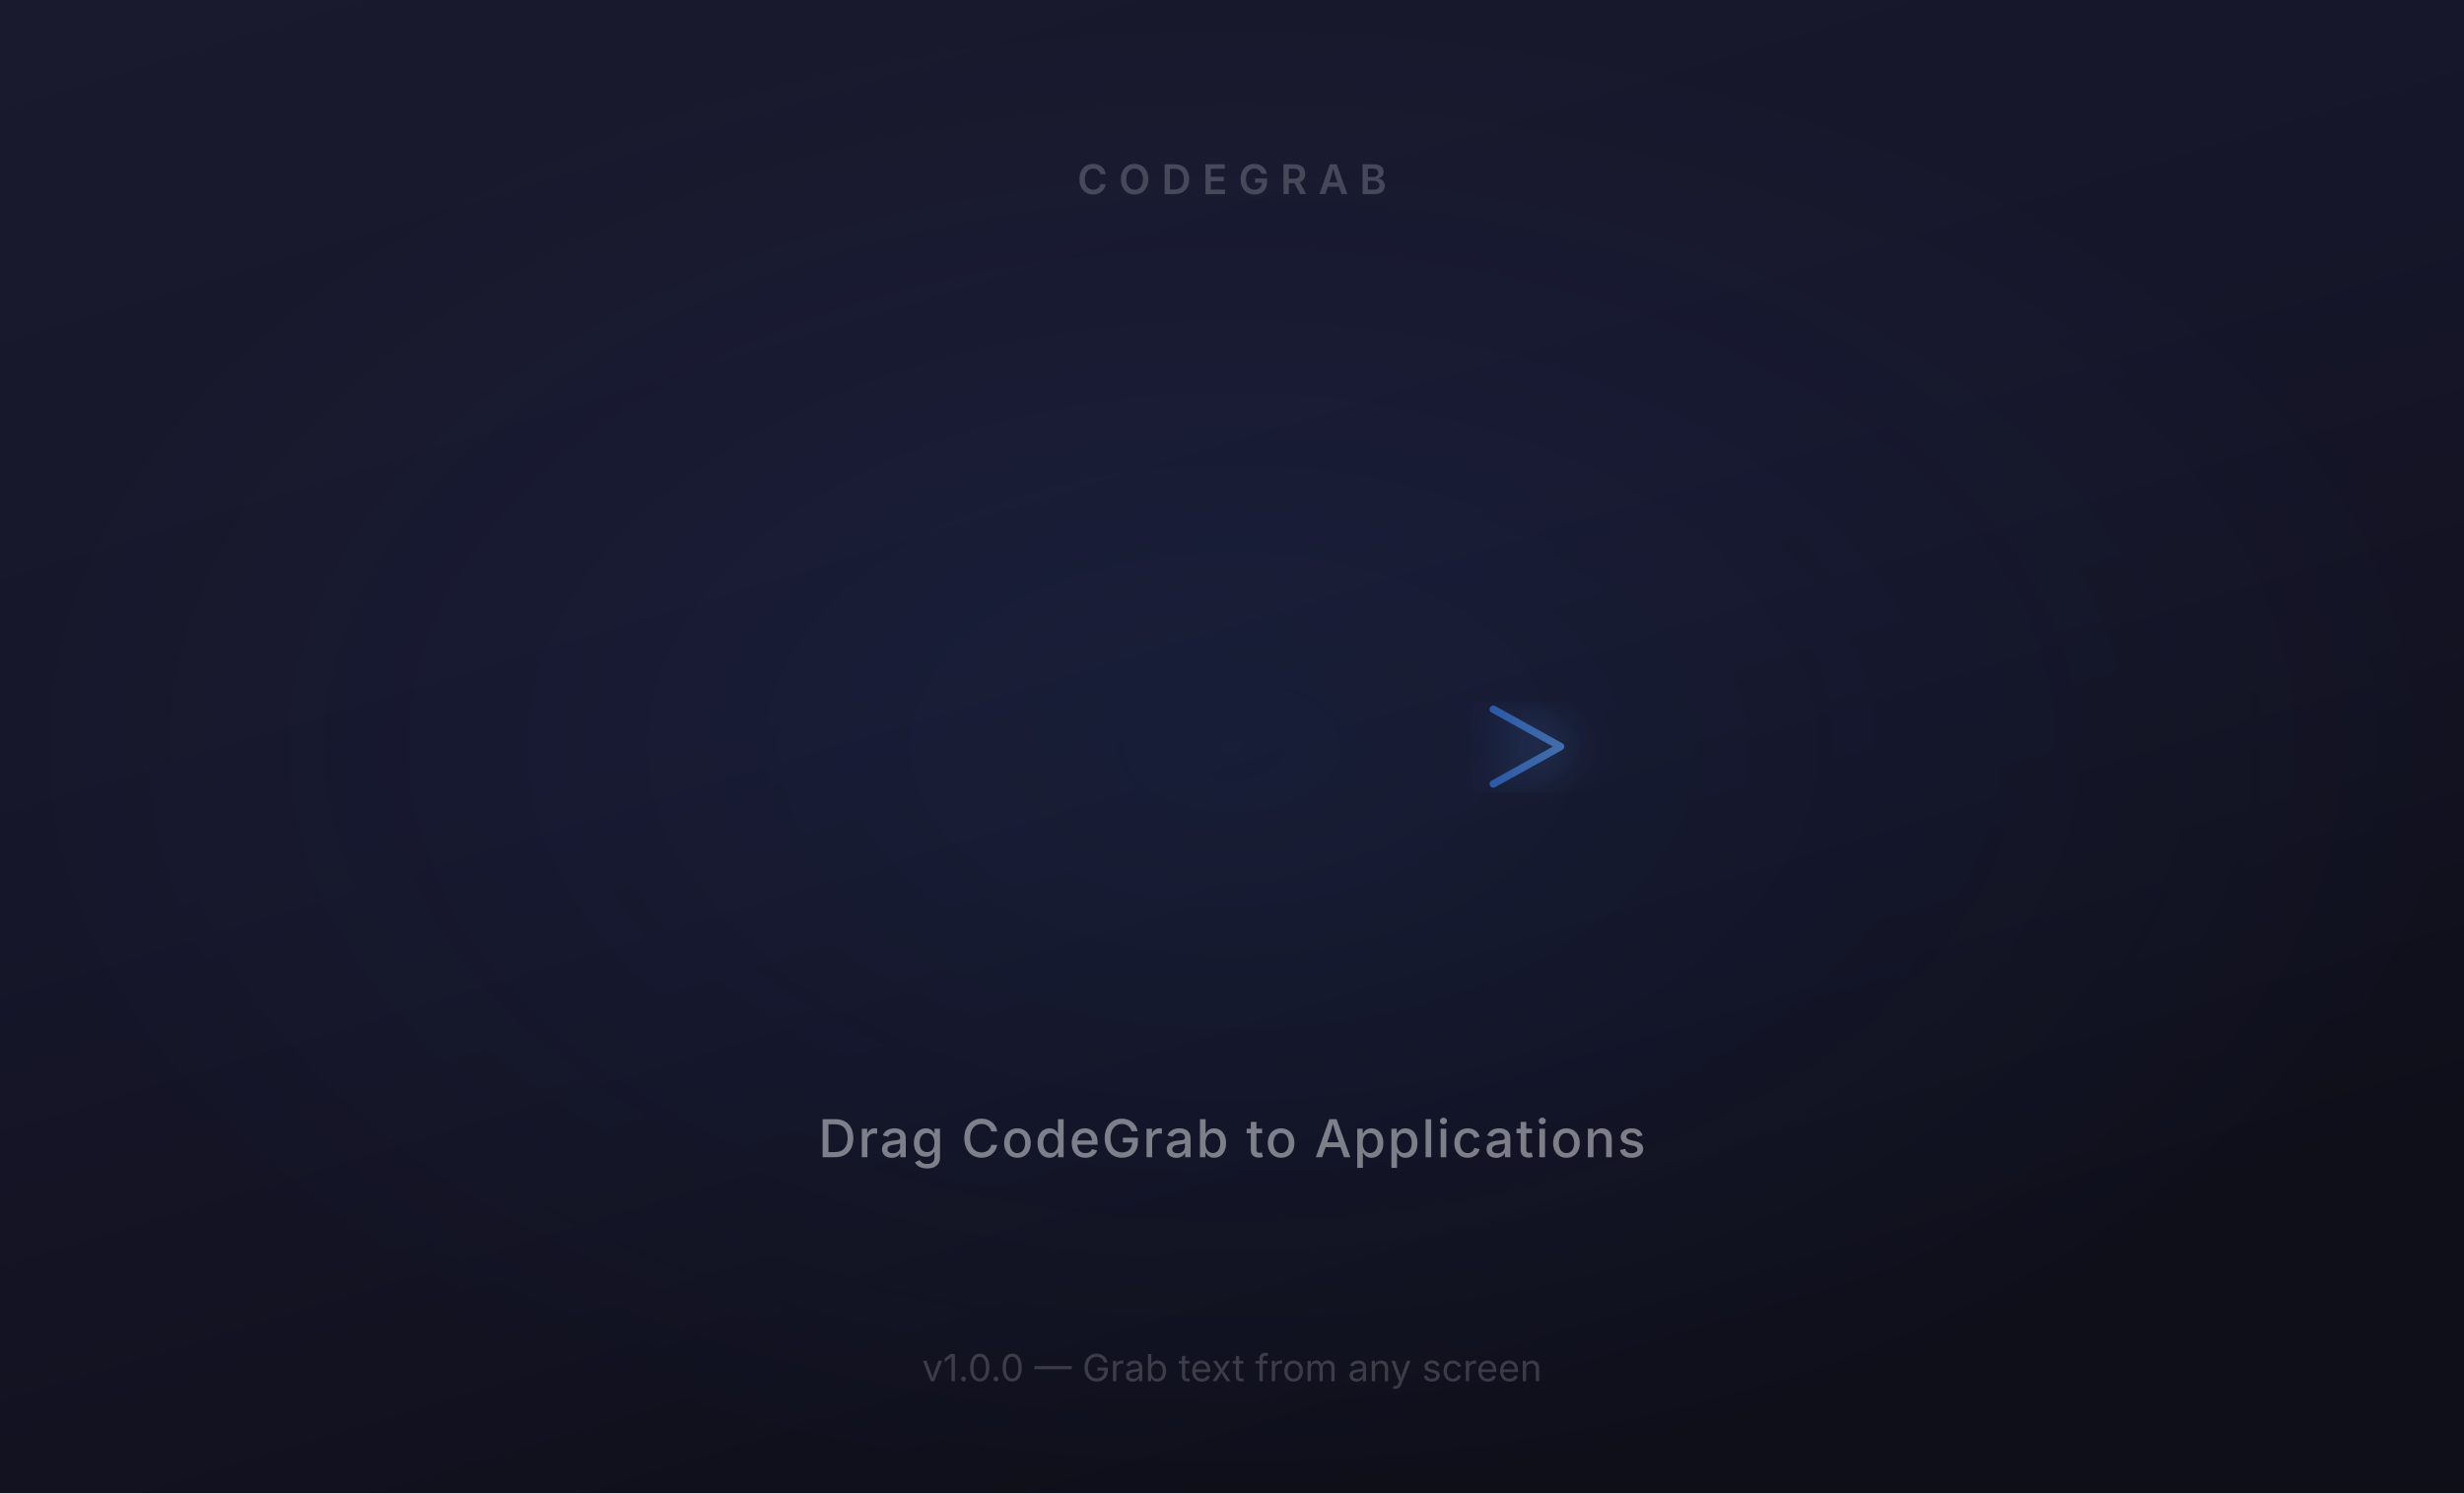
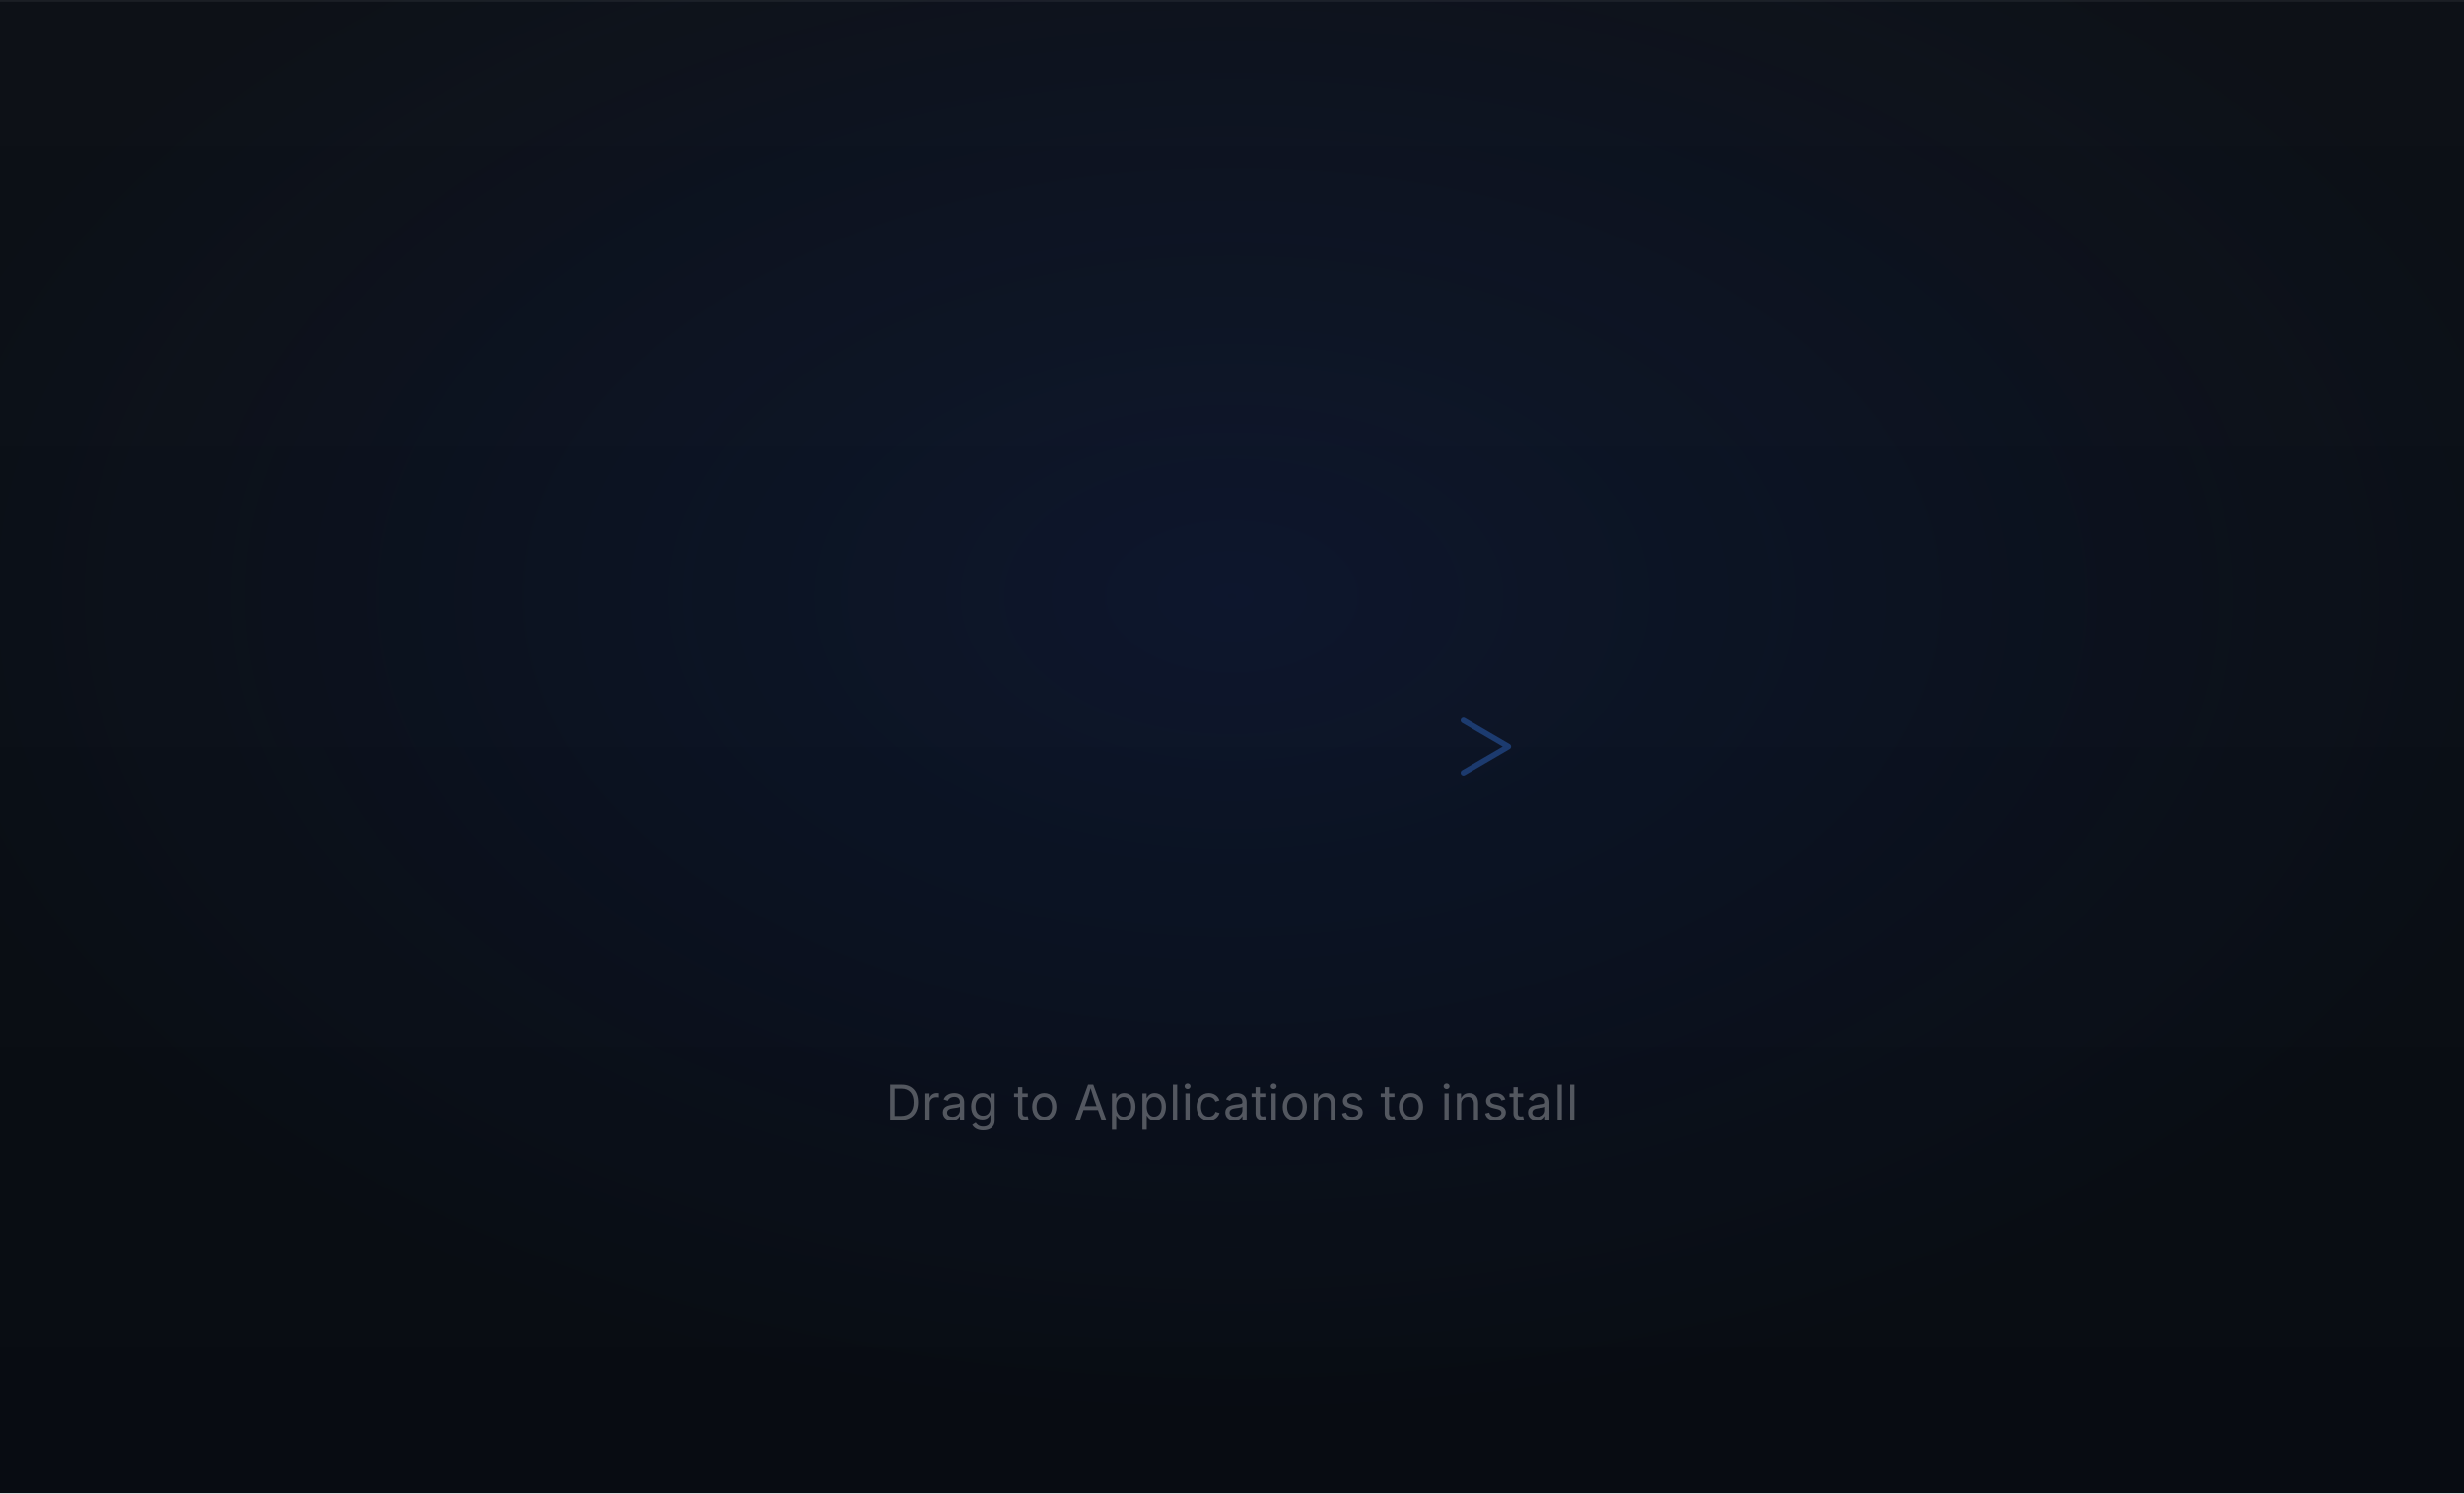
<svg xmlns="http://www.w3.org/2000/svg" width="660" height="400">
  <defs>
-     <linearGradient id="bg" x1="0" y1="0" x2="0.5" y2="1">
-       <stop offset="0%" stop-color="#1a1a2e" />
-       <stop offset="50%" stop-color="#16162a" />
-       <stop offset="100%" stop-color="#0f0f1a" />
+     <linearGradient id="bg" x1="0" y1="0" x2="0" y2="1">
+       <stop offset="0%" stop-color="#0d1117" />
+       <stop offset="100%" stop-color="#080c12" />
    </linearGradient>
-     <linearGradient id="accent" x1="0" y1="0" x2="1" y2="0">
-       <stop offset="0%" stop-color="#3b82f6" />
-       <stop offset="100%" stop-color="#60a5fa" />
+     <radialGradient id="spotlight" cx="50%" cy="40%" r="55%">
+       <stop offset="0%" stop-color="#1d4ed8" stop-opacity="0.12" />
+       <stop offset="100%" stop-color="#1d4ed8" stop-opacity="0" />
+     </radialGradient>
+     <linearGradient id="arrow-grad" x1="0" y1="0" x2="1" y2="0">
+       <stop offset="0%" stop-color="#3b82f6" stop-opacity="0.5" />
+       <stop offset="100%" stop-color="#3b82f6" stop-opacity="0.15" />
    </linearGradient>
-     <filter id="glow">
-       <feGaussianBlur stdDeviation="6" result="blur" />
-       <feMerge>
-         <feMergeNode in="blur" />
-         <feMergeNode in="SourceGraphic" />
-       </feMerge>
+     <filter id="soft">
+       <feGaussianBlur stdDeviation="1.5" />
    </filter>
-     <radialGradient id="centerGlow" cx="0.5" cy="0.5" r="0.5">
-       <stop offset="0%" stop-color="rgba(59,130,246,0.08)" />
-       <stop offset="100%" stop-color="rgba(59,130,246,0)" />
-     </radialGradient>
  </defs>
  <rect width="660" height="400" fill="url(#bg)" />
-   <rect width="660" height="400" fill="url(#centerGlow)" />
-   <g filter="url(#glow)" opacity="0.6">
-     <line x1="240" y1="200" x2="410" y2="200" stroke="url(#accent)" stroke-width="2" stroke-linecap="round" stroke-dasharray="8 6" />
-     <path d="M 400 190 L 418 200 L 400 210" fill="none" stroke="url(#accent)" stroke-width="2" stroke-linecap="round" stroke-linejoin="round" />
-   </g>
-   <text x="330" y="310" font-family="system-ui, -apple-system, BlinkMacSystemFont, 'SF Pro Display', 'Helvetica Neue', sans-serif" font-size="14" font-weight="500" fill="rgba(255,255,255,0.45)" text-anchor="middle" letter-spacing="0.5">
-     Drag CodeGrab to Applications
-   </text>
-   <text x="330" y="52" font-family="system-ui, -apple-system, BlinkMacSystemFont, 'SF Pro Display', 'Helvetica Neue', sans-serif" font-size="11" font-weight="600" fill="rgba(255,255,255,0.2)" text-anchor="middle" letter-spacing="3">
-     CODEGRAB
-   </text>
-   <text x="330" y="370" font-family="system-ui, -apple-system, BlinkMacSystemFont, 'SF Pro Display', 'Helvetica Neue', sans-serif" font-size="10" fill="rgba(255,255,255,0.18)" text-anchor="middle">
-     v1.0.0 — Grab text from any screen
+   <rect width="660" height="400" fill="url(#spotlight)" />
+   <line x1="0" y1="0" x2="660" y2="0" stroke="rgba(255,255,255,0.06)" stroke-width="1" />
+   <line x1="252" y1="200" x2="398" y2="200" stroke="url(#arrow-grad)" stroke-width="1.5" stroke-linecap="round" stroke-dasharray="5 5" />
+   <path d="M 392 193 L 404 200 L 392 207" fill="none" stroke="#3b82f6" stroke-opacity="0.35" stroke-width="1.5" stroke-linecap="round" stroke-linejoin="round" />
+   <text x="330" y="300" font-family="-apple-system, 'SF Pro Text', 'Helvetica Neue', sans-serif" font-size="13" font-weight="400" fill="rgba(255,255,255,0.3)" text-anchor="middle" letter-spacing="0.2">
+     Drag to Applications to install
  </text>
</svg>
